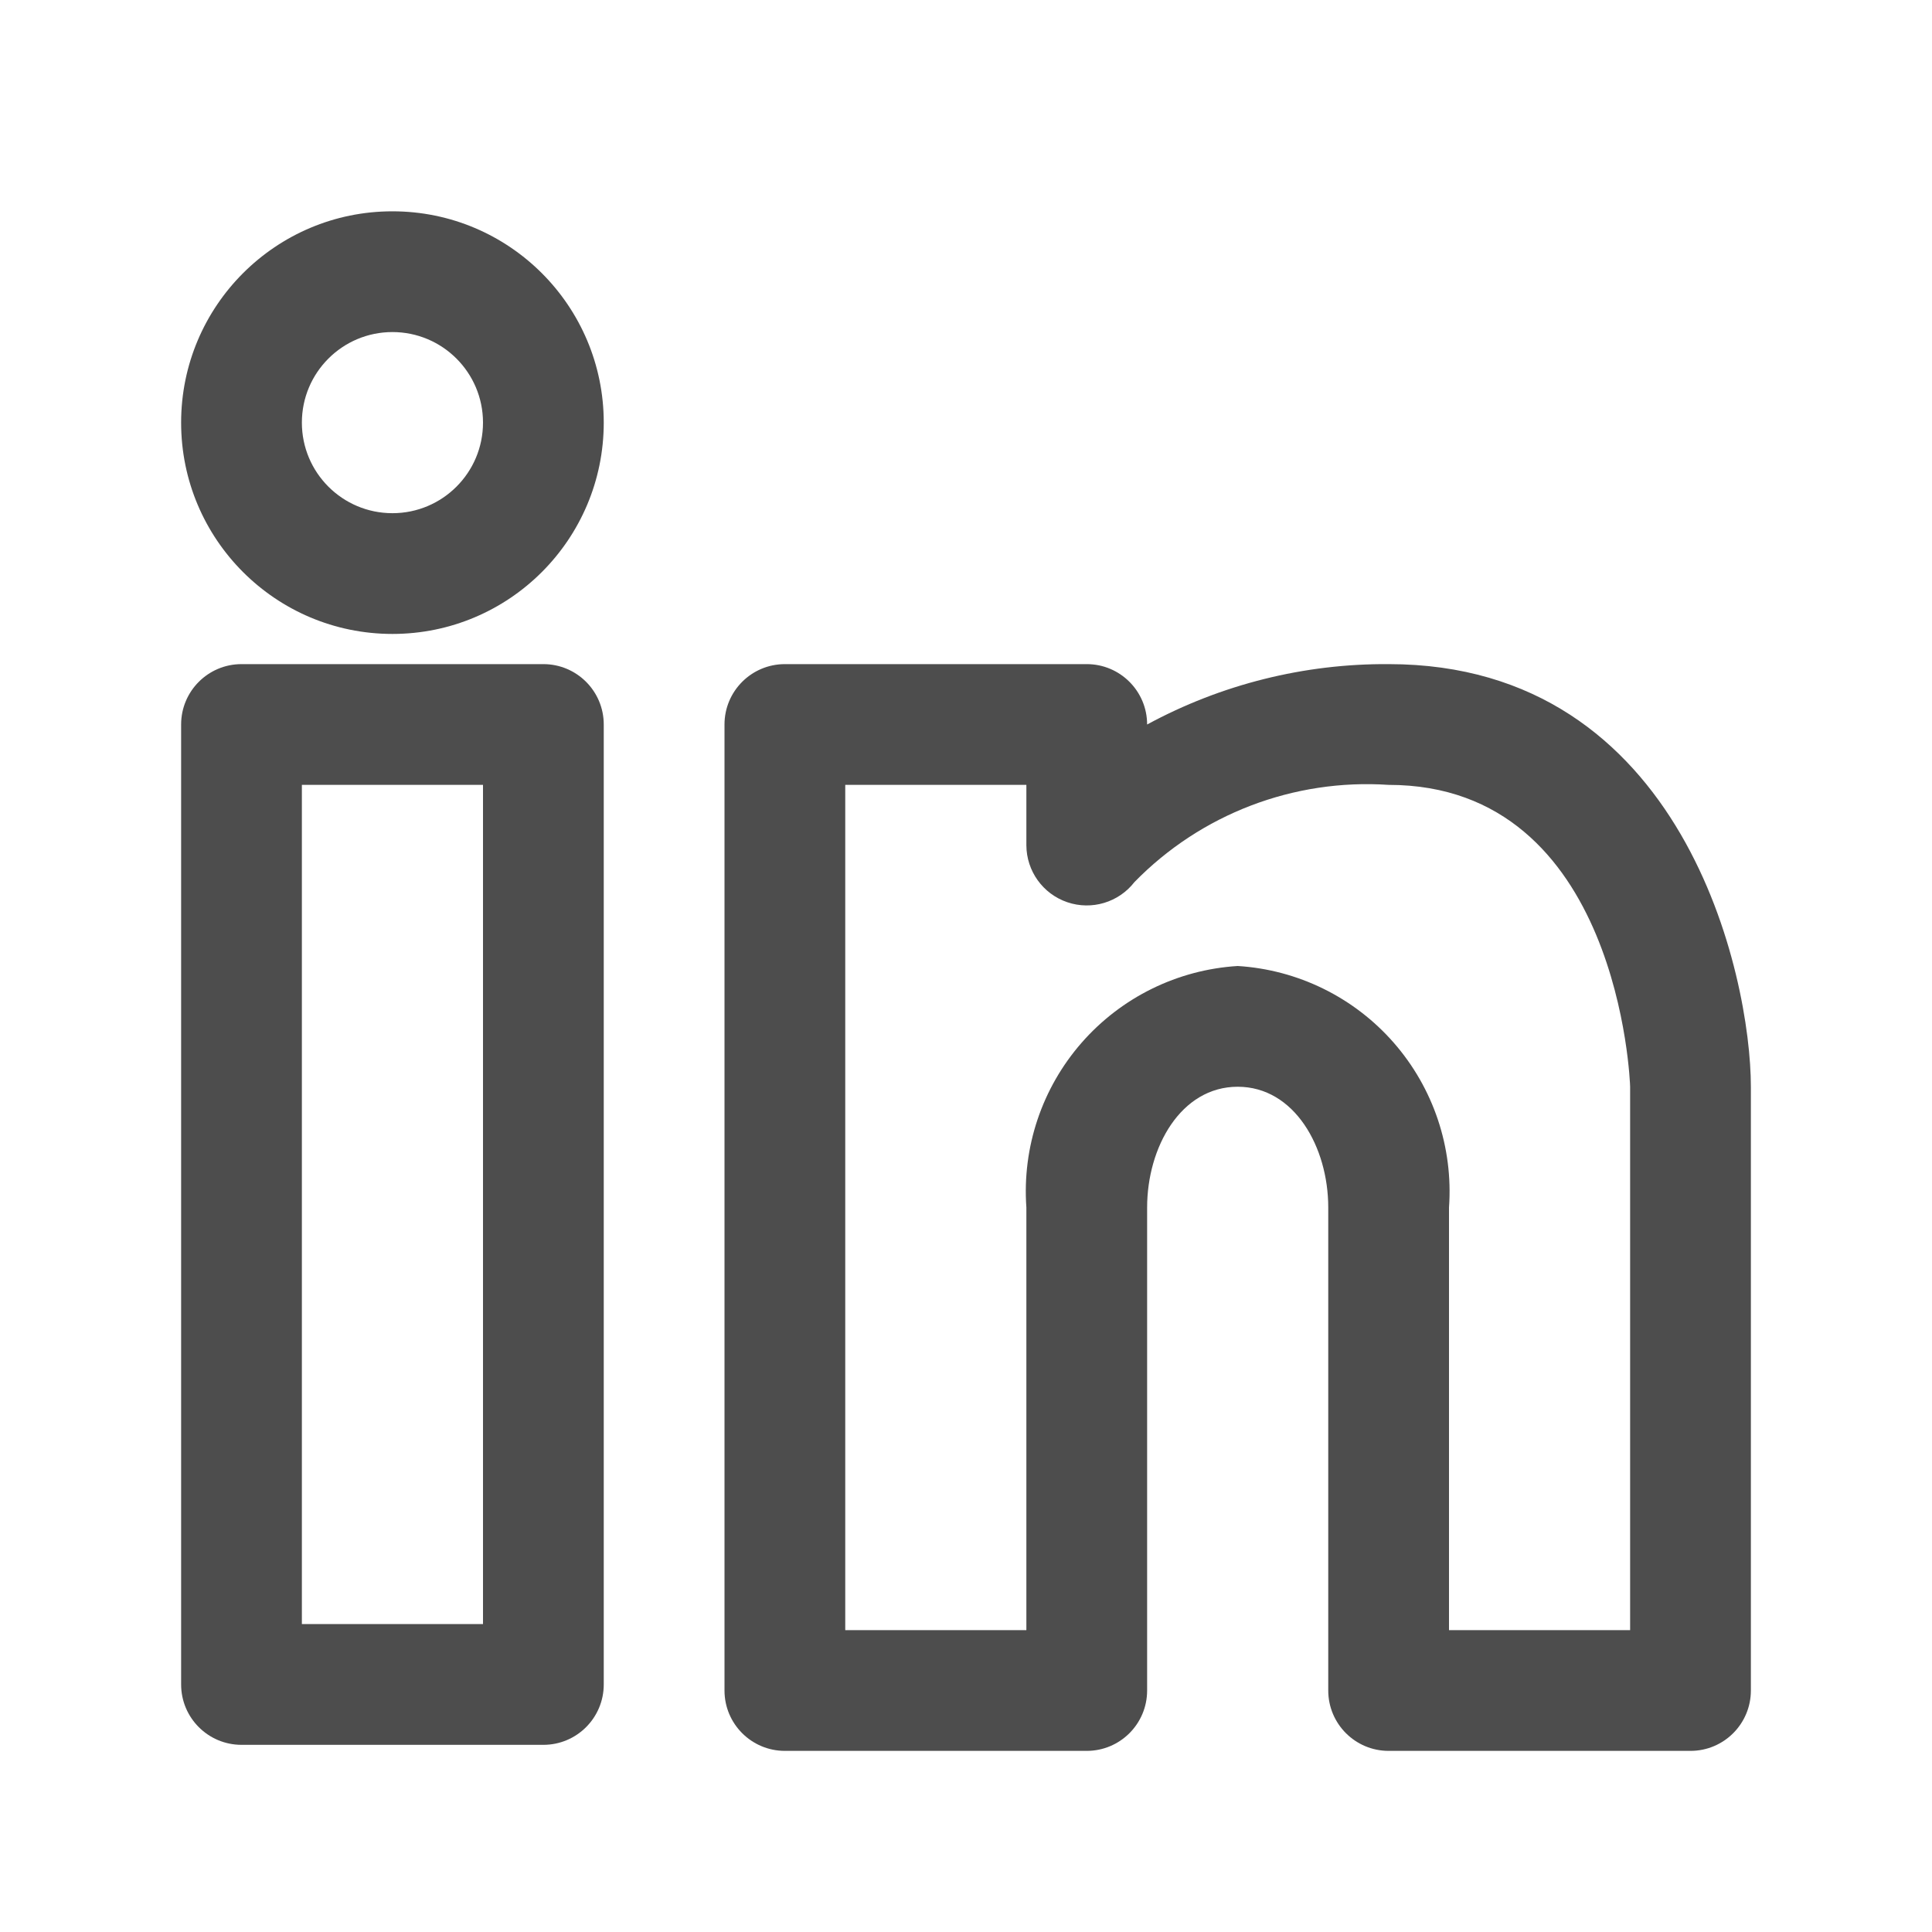
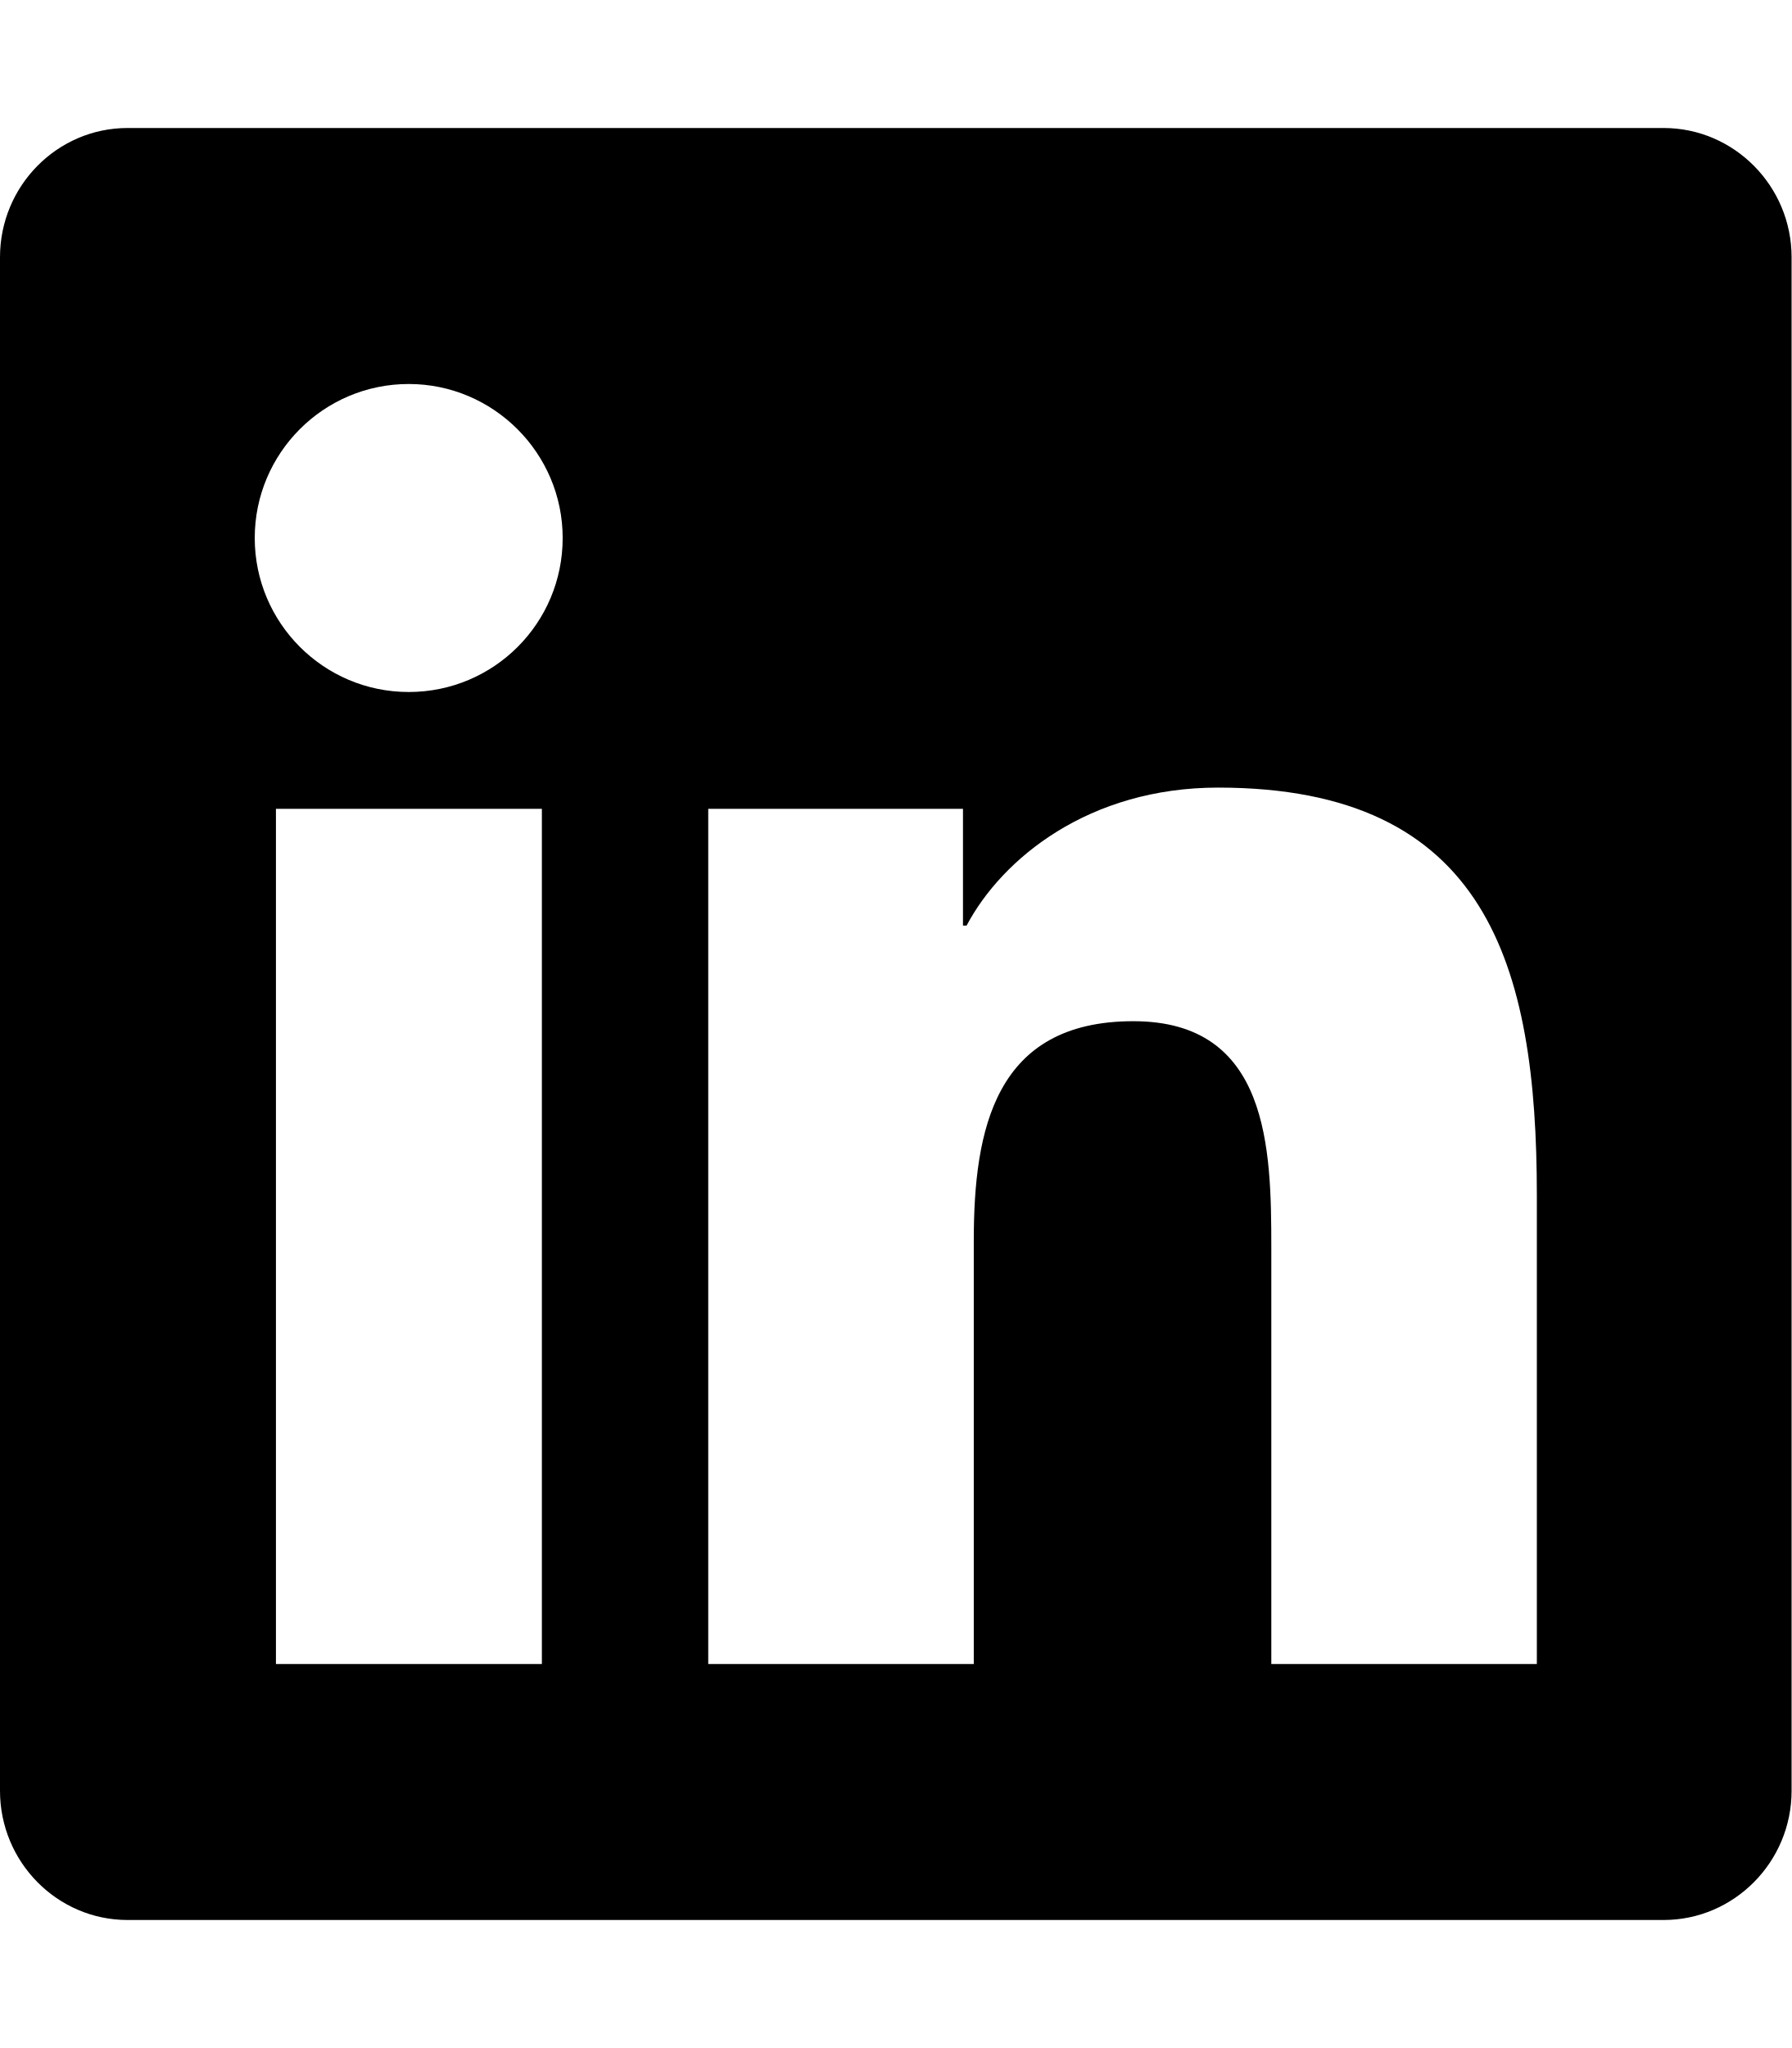
- <svg xmlns="http://www.w3.org/2000/svg" data-name="Layer 1" id="Layer_1" viewBox="0 0 32 32">
-   <defs>
-     <style>.cls-1{fill:#4d4d4d;}</style>
-   </defs>
-   <path class="cls-1" d="M9,11H4a1,1,0,0,0-1,1V27.9a1,1,0,0,0,1,1H9a1,1,0,0,0,1-1V12A1,1,0,0,0,9,11ZM8,26.9H5V13H8Z" />
-   <path class="cls-1" d="M6.5,3.5A3.5,3.5,0,1,0,10,7,3.5,3.5,0,0,0,6.5,3.5Zm0,5A1.5,1.5,0,1,1,8,7,1.5,1.5,0,0,1,6.5,8.5Z" />
-   <path class="cls-1" d="M23,11a8.28,8.28,0,0,0-4,1,1,1,0,0,0-1-1H13a1,1,0,0,0-1,1V28a1,1,0,0,0,1,1h5a1,1,0,0,0,1-1V20c0-1,.56-2,1.5-2S22,19,22,20v8a1,1,0,0,0,1,1h5a1,1,0,0,0,1-1V18C29,16.18,27.9,11,23,11Zm4,16H24V20a3.74,3.74,0,0,0-3.5-4A3.74,3.74,0,0,0,17,20v7H14V13h3v1a1,1,0,0,0,1.79.61A5.38,5.38,0,0,1,23,13c3.83,0,4,4.95,4,5Z" />
+ <svg xmlns="http://www.w3.org/2000/svg" viewBox="0 0 448 512">
+   <path d="M416 32H31.9C14.3 32 0 46.5 0 64.3v383.4C0 465.5 14.3 480 31.9 480H416c17.6 0 32-14.5 32-32.3V64.3c0-17.8-14.4-32.3-32-32.3zM135.4 416H69V202.2h66.5V416zm-33.2-243c-21.3 0-38.5-17.3-38.5-38.5S80.9 96 102.2 96c21.2 0 38.5 17.3 38.5 38.5 0 21.3-17.2 38.5-38.5 38.5zm282.1 243h-66.4V312c0-24.8-.5-56.7-34.5-56.7-34.6 0-39.9 27-39.9 54.9V416h-66.4V202.2h63.7v29.2h.9c8.9-16.8 30.6-34.5 62.9-34.5 67.2 0 79.7 44.3 79.7 101.9V416z" />
</svg>
